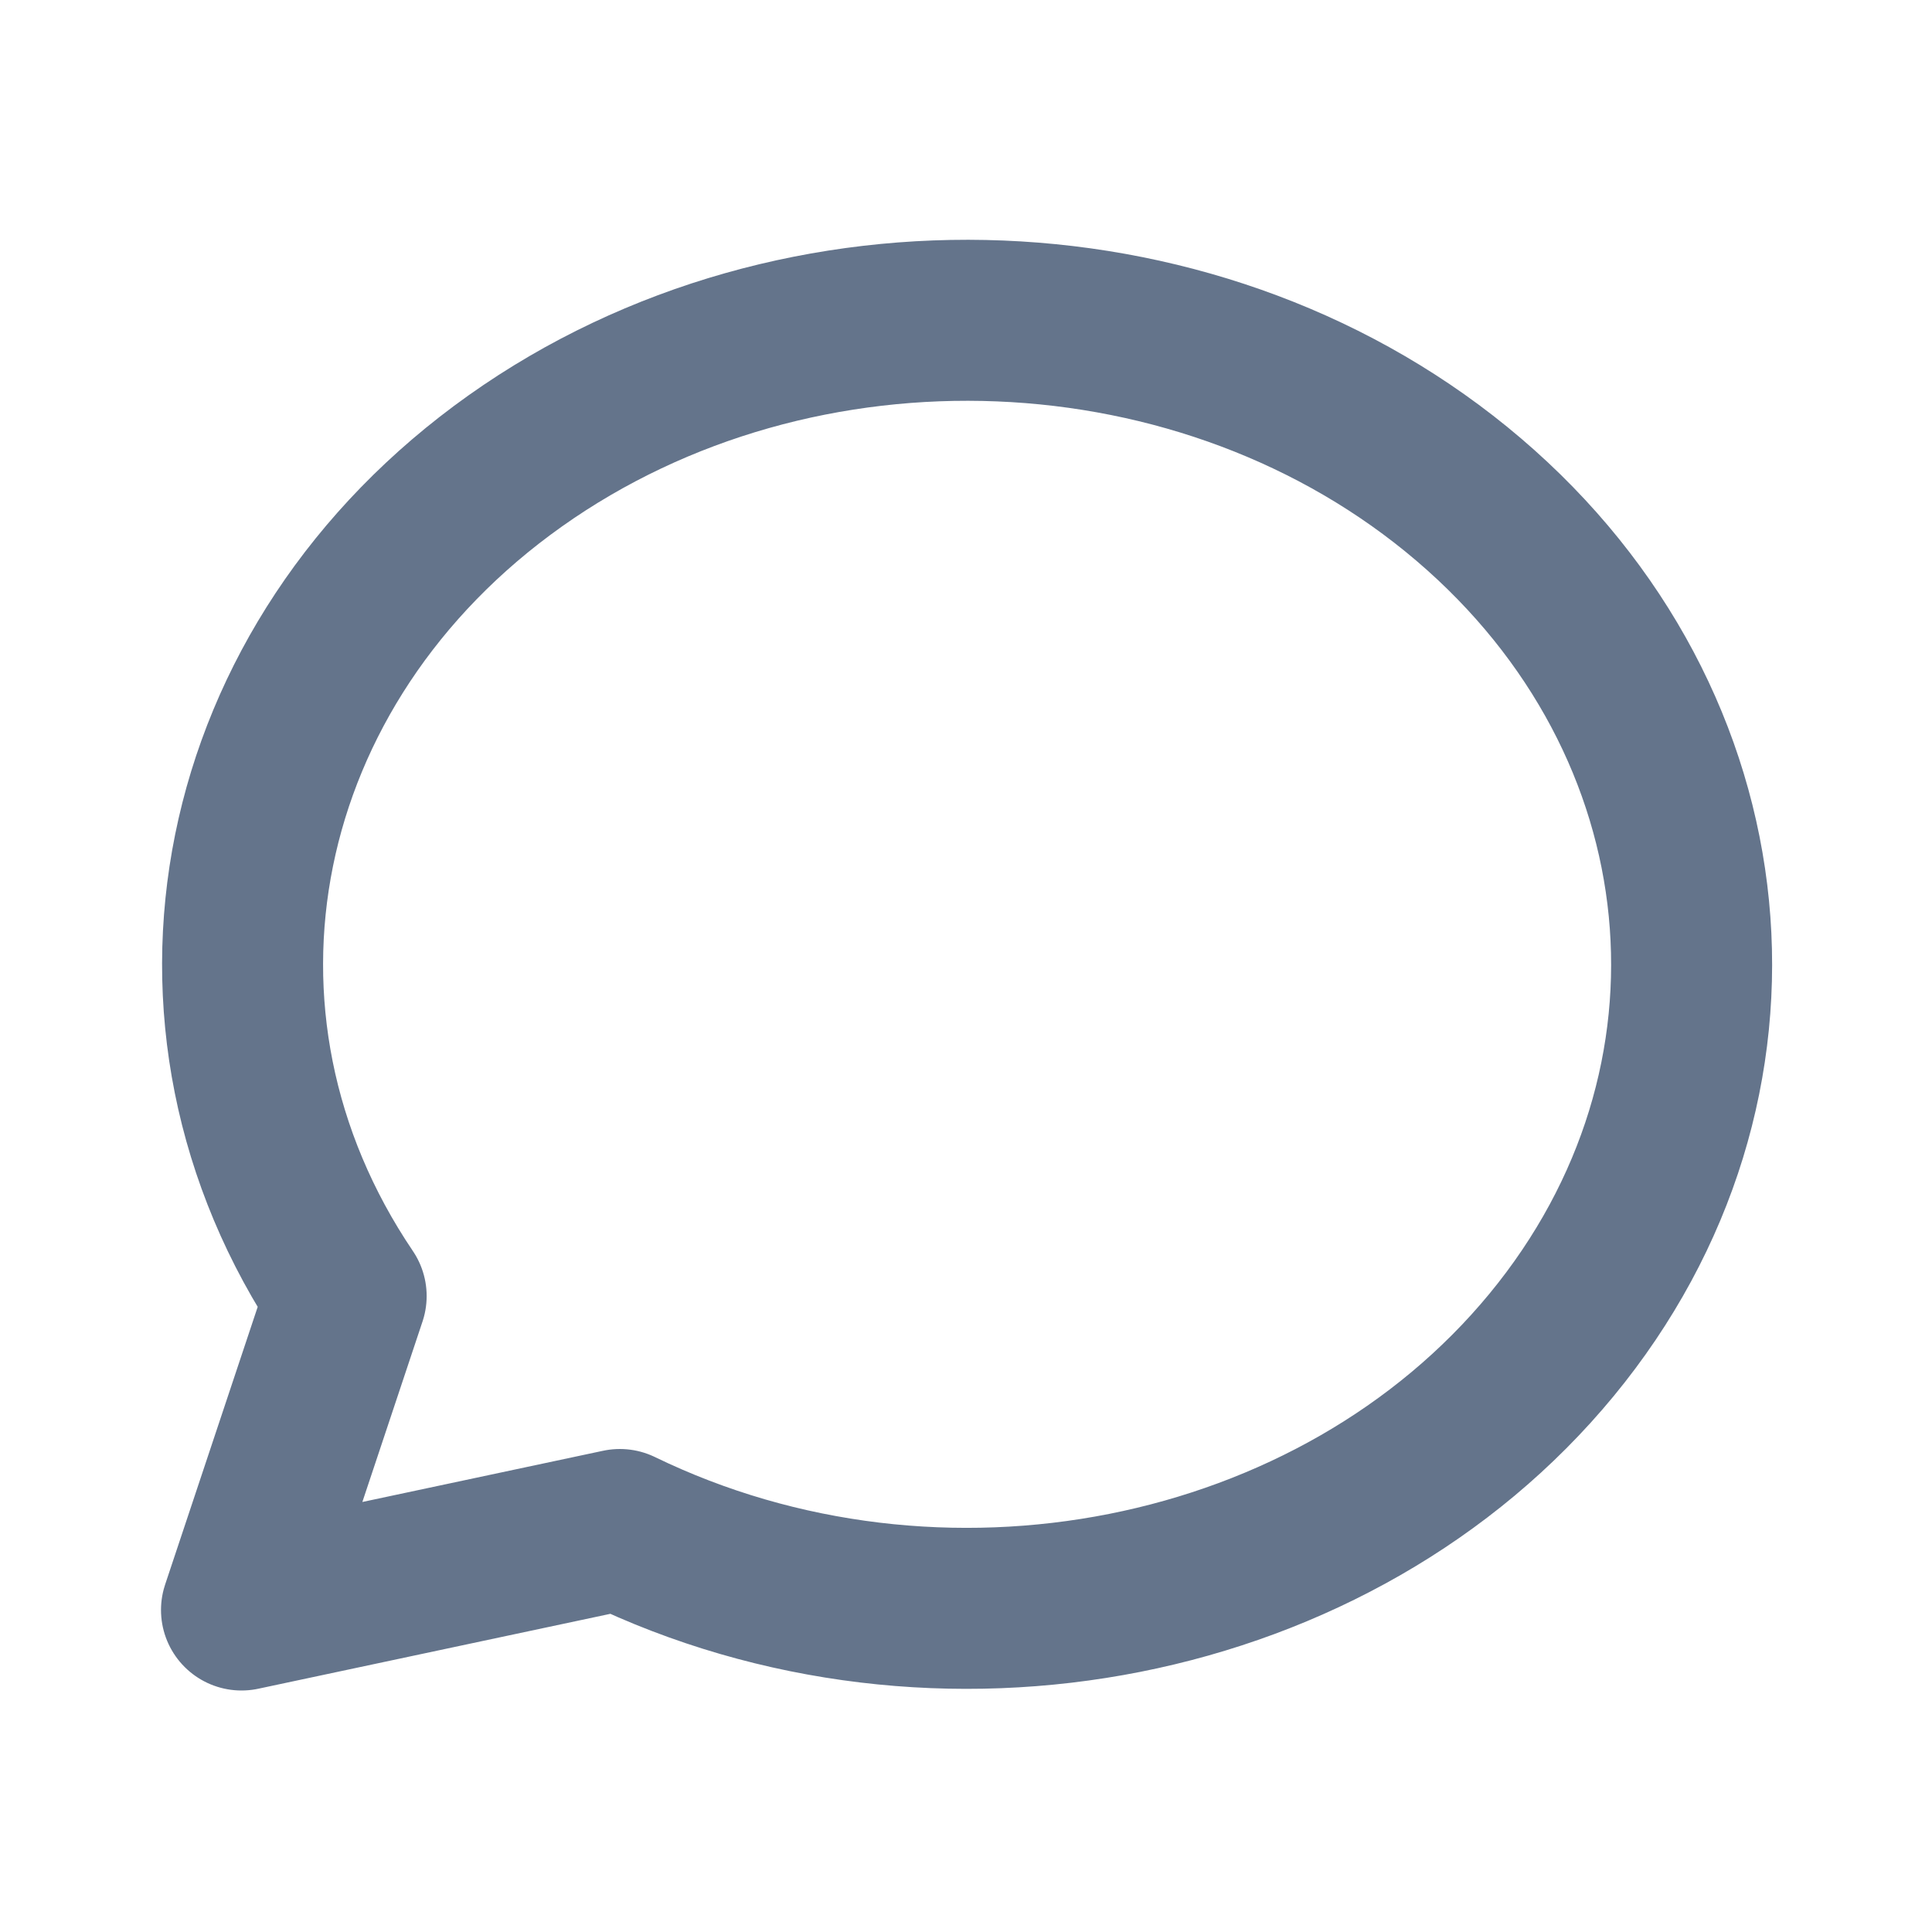
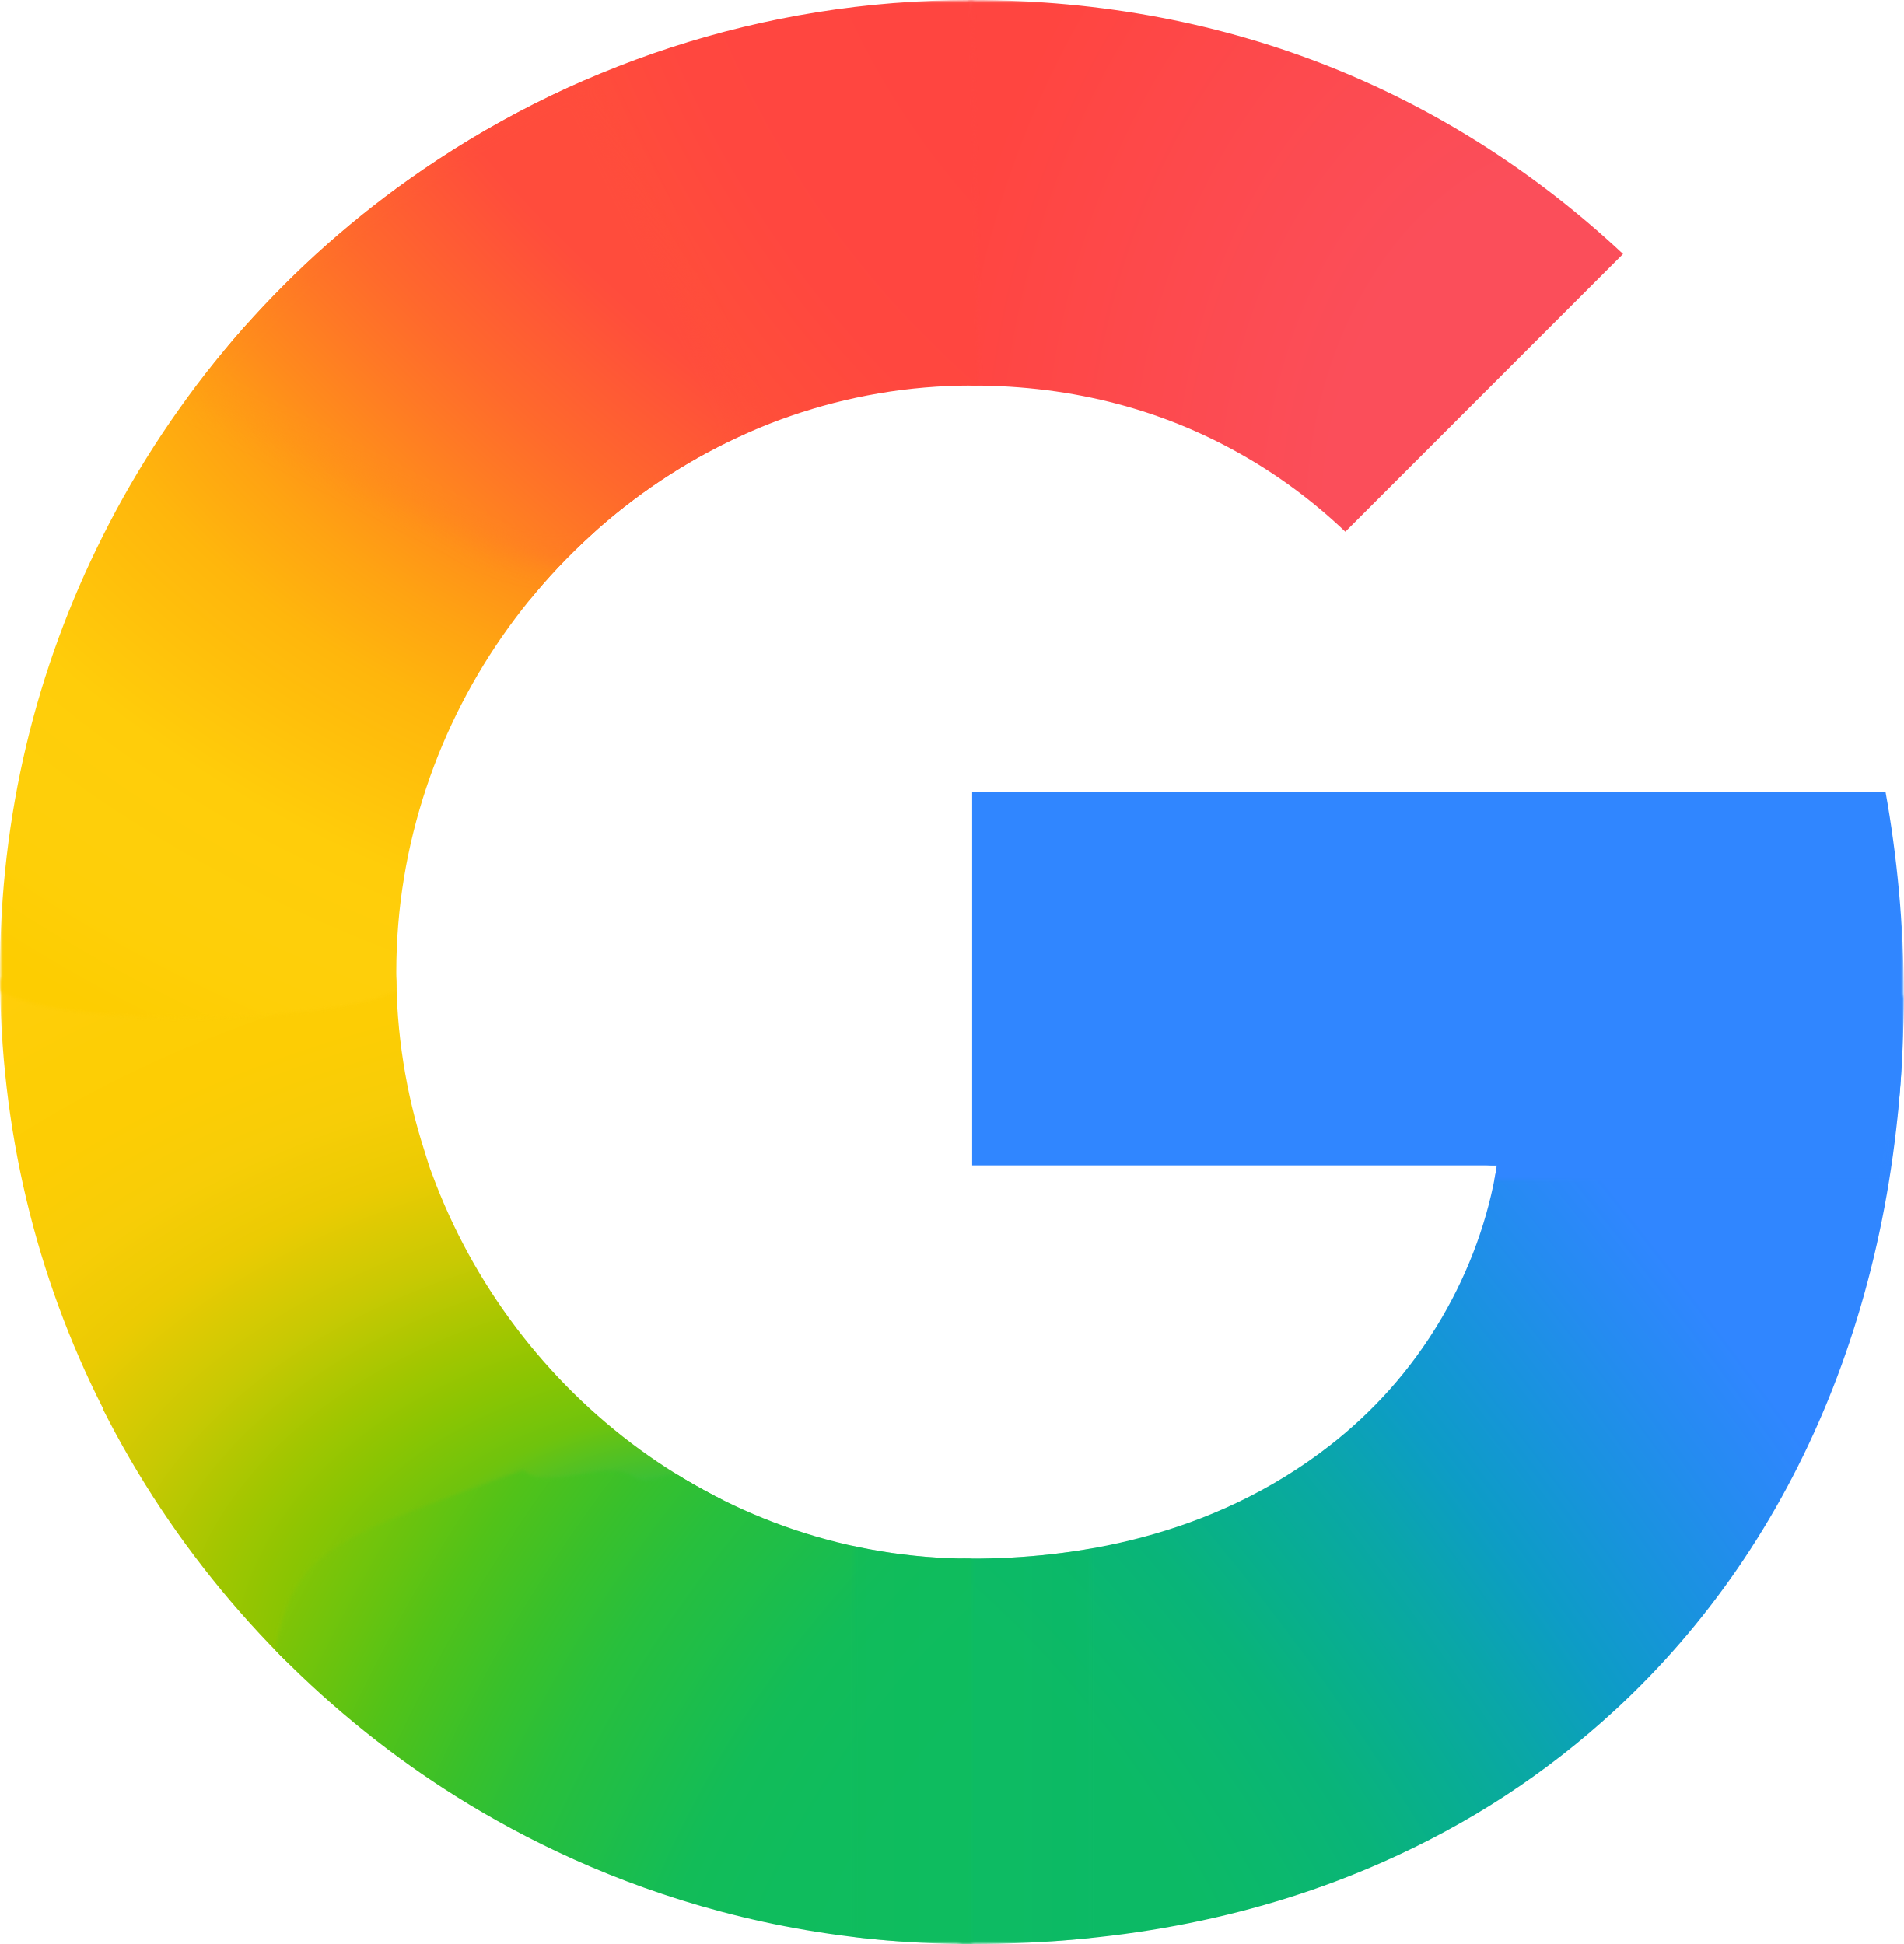
- <svg xmlns="http://www.w3.org/2000/svg" viewBox="0 0 24 24" width="100%" height="100%" preserveAspectRatio="xMidYMid meet" color="#64748B">
-   <path fill="none" stroke="currentColor" stroke-linecap="round" stroke-linejoin="round" stroke-width="2" d="m3 20l1.3-3.9C1.976 12.663 2.874 8.228 6.4 5.726c3.526-2.501 8.59-2.296 11.845.48c3.255 2.777 3.695 7.266 1.029 10.501S11.659 20.922 7.7 19z" />
+ <svg xmlns="http://www.w3.org/2000/svg" xmlns:xlink="http://www.w3.org/1999/xlink" xml:space="preserve" overflow="hidden" viewBox="0 0 268.152 273.883" width="100%" height="100%" preserveAspectRatio="xMidYMid meet">
+   <defs>
+     <linearGradient id="a">
+       <stop offset="0" stop-color="#0fbc5c" />
+       <stop offset="1" stop-color="#0cba65" />
+     </linearGradient>
+     <linearGradient id="g">
+       <stop offset=".231" stop-color="#0fbc5f" />
+       <stop offset=".312" stop-color="#0fbc5f" />
+       <stop offset=".366" stop-color="#0fbc5e" />
+       <stop offset=".458" stop-color="#0fbc5d" />
+       <stop offset=".54" stop-color="#12bc58" />
+       <stop offset=".699" stop-color="#28bf3c" />
+       <stop offset=".771" stop-color="#38c02b" />
+       <stop offset=".861" stop-color="#52c218" />
+       <stop offset=".915" stop-color="#67c30f" />
+       <stop offset="1" stop-color="#86c504" />
+     </linearGradient>
+     <linearGradient id="h">
+       <stop offset=".142" stop-color="#1abd4d" />
+       <stop offset=".248" stop-color="#6ec30d" />
+       <stop offset=".312" stop-color="#8ac502" />
+       <stop offset=".366" stop-color="#a2c600" />
+       <stop offset=".446" stop-color="#c8c903" />
+       <stop offset=".54" stop-color="#ebcb03" />
+       <stop offset=".616" stop-color="#f7cd07" />
+       <stop offset=".699" stop-color="#fdcd04" />
+       <stop offset=".771" stop-color="#fdce05" />
+       <stop offset=".861" stop-color="#ffce0a" />
+     </linearGradient>
+     <linearGradient id="f">
+       <stop offset=".316" stop-color="#ff4c3c" />
+       <stop offset=".604" stop-color="#ff692c" />
+       <stop offset=".727" stop-color="#ff7825" />
+       <stop offset=".885" stop-color="#ff8d1b" />
+       <stop offset="1" stop-color="#ff9f13" />
+     </linearGradient>
+     <linearGradient id="b">
+       <stop offset=".231" stop-color="#ff4541" />
+       <stop offset=".312" stop-color="#ff4540" />
+       <stop offset=".458" stop-color="#ff4640" />
+       <stop offset=".54" stop-color="#ff473f" />
+       <stop offset=".699" stop-color="#ff5138" />
+       <stop offset=".771" stop-color="#ff5b33" />
+       <stop offset=".861" stop-color="#ff6c29" />
+       <stop offset="1" stop-color="#ff8c18" />
+     </linearGradient>
+     <linearGradient id="d">
+       <stop offset=".408" stop-color="#fb4e5a" />
+       <stop offset="1" stop-color="#ff4540" />
+     </linearGradient>
+     <linearGradient id="c">
+       <stop offset=".132" stop-color="#0cba65" />
+       <stop offset=".21" stop-color="#0bb86d" />
+       <stop offset=".297" stop-color="#09b479" />
+       <stop offset=".396" stop-color="#08ad93" />
+       <stop offset=".477" stop-color="#0aa6a9" />
+       <stop offset=".568" stop-color="#0d9cc6" />
+       <stop offset=".667" stop-color="#1893dd" />
+       <stop offset=".769" stop-color="#258bf1" />
+       <stop offset=".859" stop-color="#3086ff" />
+     </linearGradient>
+     <linearGradient id="e">
+       <stop offset=".366" stop-color="#ff4e3a" />
+       <stop offset=".458" stop-color="#ff8a1b" />
+       <stop offset=".54" stop-color="#ffa312" />
+       <stop offset=".616" stop-color="#ffb60c" />
+       <stop offset=".771" stop-color="#ffcd0a" />
+       <stop offset=".861" stop-color="#fecf0a" />
+       <stop offset=".915" stop-color="#fecf08" />
+       <stop offset="1" stop-color="#fdcd01" />
+     </linearGradient>
+     <linearGradient xlink:href="#a" id="s" x1="219.7" x2="254.467" y1="329.535" y2="329.535" gradientUnits="userSpaceOnUse" />
+     <radialGradient xlink:href="#b" id="m" cx="109.627" cy="135.862" r="71.46" fx="109.627" fy="135.862" gradientTransform="matrix(-1.93688 1.043 1.45573 2.55542 290.525 -400.634)" gradientUnits="userSpaceOnUse" />
+     <radialGradient xlink:href="#c" id="n" cx="45.259" cy="279.274" r="71.46" fx="45.259" fy="279.274" gradientTransform="matrix(-3.5126 -4.45809 -1.69255 1.26062 870.8 191.554)" gradientUnits="userSpaceOnUse" />
+     <radialGradient xlink:href="#d" id="l" cx="304.017" cy="118.009" r="47.854" fx="304.017" fy="118.009" gradientTransform="matrix(2.06435 0 0 2.59204 -297.679 -151.747)" gradientUnits="userSpaceOnUse" />
+     <radialGradient xlink:href="#e" id="o" cx="181.001" cy="177.201" r="71.46" fx="181.001" fy="177.201" gradientTransform="matrix(-.24858 2.08314 2.96249 .33417 -255.146 -331.164)" gradientUnits="userSpaceOnUse" />
+     <radialGradient xlink:href="#f" id="p" cx="207.673" cy="108.097" r="41.102" fx="207.673" fy="108.097" gradientTransform="matrix(-1.2492 1.34326 -3.89684 -3.4257 880.501 194.905)" gradientUnits="userSpaceOnUse" />
+     <radialGradient xlink:href="#g" id="r" cx="109.627" cy="135.862" r="71.46" fx="109.627" fy="135.862" gradientTransform="matrix(-1.93688 -1.043 1.45573 -2.55542 290.525 838.683)" gradientUnits="userSpaceOnUse" />
+     <radialGradient xlink:href="#h" id="j" cx="154.87" cy="145.969" r="71.46" fx="154.87" fy="145.969" gradientTransform="matrix(-.0814 -1.93722 2.92674 -.11625 -215.135 632.86)" gradientUnits="userSpaceOnUse" />
+     <filter id="q" width="1.097" height="1.116" x="-.048" y="-.058" color-interpolation-filters="sRGB">
+       <feGaussianBlur stdDeviation="1.701" />
+     </filter>
+     <filter id="k" width="1.033" height="1.02" x="-.017" y="-.01" color-interpolation-filters="sRGB">
+       <feGaussianBlur stdDeviation=".242" />
+     </filter>
+     <clipPath id="i" clipPathUnits="userSpaceOnUse">
+       <path d="M371.378 193.24H237.083v53.438h77.167c-1.241 7.563-4.026 15.003-8.105 21.786-4.674 7.773-10.451 13.69-16.373 18.196-17.74 13.498-38.42 16.258-52.783 16.258-36.283 0-67.283-23.286-79.285-54.928-.484-1.149-.805-2.335-1.197-3.507a81.115 81.115 0 0 1-4.101-25.448c0-9.226 1.569-18.057 4.43-26.398 11.285-32.897 42.985-57.467 80.179-57.467 7.481 0 14.685.884 21.517 2.648a77.668 77.668 0 0 1 33.425 18.25l40.834-39.712c-24.839-22.616-57.219-36.32-95.844-36.32-30.878 0-59.386 9.553-82.748 25.7-18.945 13.093-34.483 30.625-44.97 50.985-9.753 18.879-15.094 39.8-15.094 62.294 0 22.495 5.35 43.633 15.103 62.337v.126c10.302 19.857 25.368 36.954 43.678 49.988 15.997 11.386 44.68 26.551 84.031 26.551 22.63 0 42.687-4.051 60.375-11.644 12.76-5.478 24.065-12.622 34.301-21.804 13.525-12.132 24.117-27.139 31.347-44.404 7.23-17.265 11.097-36.79 11.097-57.957 0-9.858-.998-19.87-2.689-28.968Z" />
+     </clipPath>
+   </defs>
+   <g clip-path="url(#i)" transform="matrix(.95792 0 0 .98525 -90.174 -78.856)">
+     <path fill="url(#j)" d="M92.076 219.958c.148 22.14 6.501 44.983 16.117 63.424v.127c6.949 13.392 16.445 23.97 27.26 34.452l65.327-23.67c-12.36-6.235-14.246-10.055-23.105-17.026-9.054-9.066-15.802-19.473-20.004-31.677h-.17l.17-.127c-2.765-8.058-3.037-16.613-3.14-25.503Z" filter="url(#k)" />
+     <path fill="url(#l)" d="M237.083 79.025c-6.456 22.526-3.988 44.421 0 57.161 7.457.006 14.64.888 21.45 2.647a77.662 77.662 0 0 1 33.424 18.25l41.88-40.726c-24.81-22.59-54.667-37.297-96.754-37.332Z" filter="url(#k)" />
+     <path fill="url(#m)" d="M236.943 78.847c-31.67 0-60.91 9.798-84.871 26.359a145.533 145.533 0 0 0-24.332 21.15c-1.904 17.744 14.257 39.551 46.262 39.37 15.528-17.936 38.495-29.542 64.056-29.542l.07.002-1.044-57.335c-.048 0-.093-.004-.14-.004Z" filter="url(#k)" />
+     <path fill="url(#n)" d="m341.475 226.379-28.268 19.285c-1.24 7.562-4.028 15.002-8.107 21.786-4.674 7.772-10.45 13.69-16.373 18.196-17.702 13.47-38.328 16.244-52.687 16.255-14.842 25.102-17.444 37.675 1.043 57.934 22.877-.016 43.157-4.117 61.046-11.796 12.931-5.551 24.388-12.792 34.761-22.097 13.706-12.295 24.442-27.503 31.769-45 7.327-17.497 11.245-37.282 11.245-58.734Z" filter="url(#k)" />
+     <path fill="#3086ff" d="M234.996 191.21v57.498h136.006c1.196-7.874 5.152-18.064 5.152-26.5 0-9.858-.996-21.899-2.687-30.998Z" filter="url(#k)" />
+     <path fill="url(#o)" d="M128.39 124.327c-8.394 9.119-15.564 19.326-21.249 30.364-9.753 18.879-15.094 41.83-15.094 64.324 0 .317.026.627.029.944 4.32 8.224 59.666 6.649 62.456 0-.004-.31-.039-.613-.039-.924 0-9.226 1.57-16.026 4.43-24.367 3.53-10.289 9.056-19.763 16.123-27.926 1.602-2.031 5.875-6.397 7.121-9.016.475-.997-.862-1.557-.937-1.908-.083-.393-1.876-.077-2.277-.37-1.275-.929-3.8-1.414-5.334-1.845-3.277-.921-8.708-2.953-11.725-5.06-9.536-6.658-24.417-14.612-33.505-24.216Z" filter="url(#k)" />
+     <path fill="url(#p)" d="M162.099 155.857c22.112 13.301 28.471-6.714 43.173-12.977l-25.574-52.664a144.74 144.74 0 0 0-26.543 14.504c-12.316 8.512-23.192 18.9-32.176 30.72Z" filter="url(#q)" />
+     <path fill="url(#r)" d="M171.099 290.222c-29.683 10.641-34.33 11.023-37.062 29.29a144.806 144.806 0 0 0 16.792 13.984c15.996 11.386 46.766 26.551 86.118 26.551.046 0 .09-.004.137-.004v-59.157l-.094.002c-14.736 0-26.512-3.843-38.585-10.527-2.977-1.648-8.378 2.777-11.123.799-3.786-2.729-12.9 2.35-16.183-.938Z" filter="url(#k)" />
+     <path fill="url(#s)" d="M219.7 299.023v59.996c5.506.64 11.236 1.028 17.247 1.028 6.026 0 11.855-.307 17.52-.872v-59.748a105.119 105.119 0 0 1-17.477 1.461c-5.932 0-11.7-.686-17.29-1.865Z" filter="url(#k)" opacity=".5" />
+   </g>
</svg>
